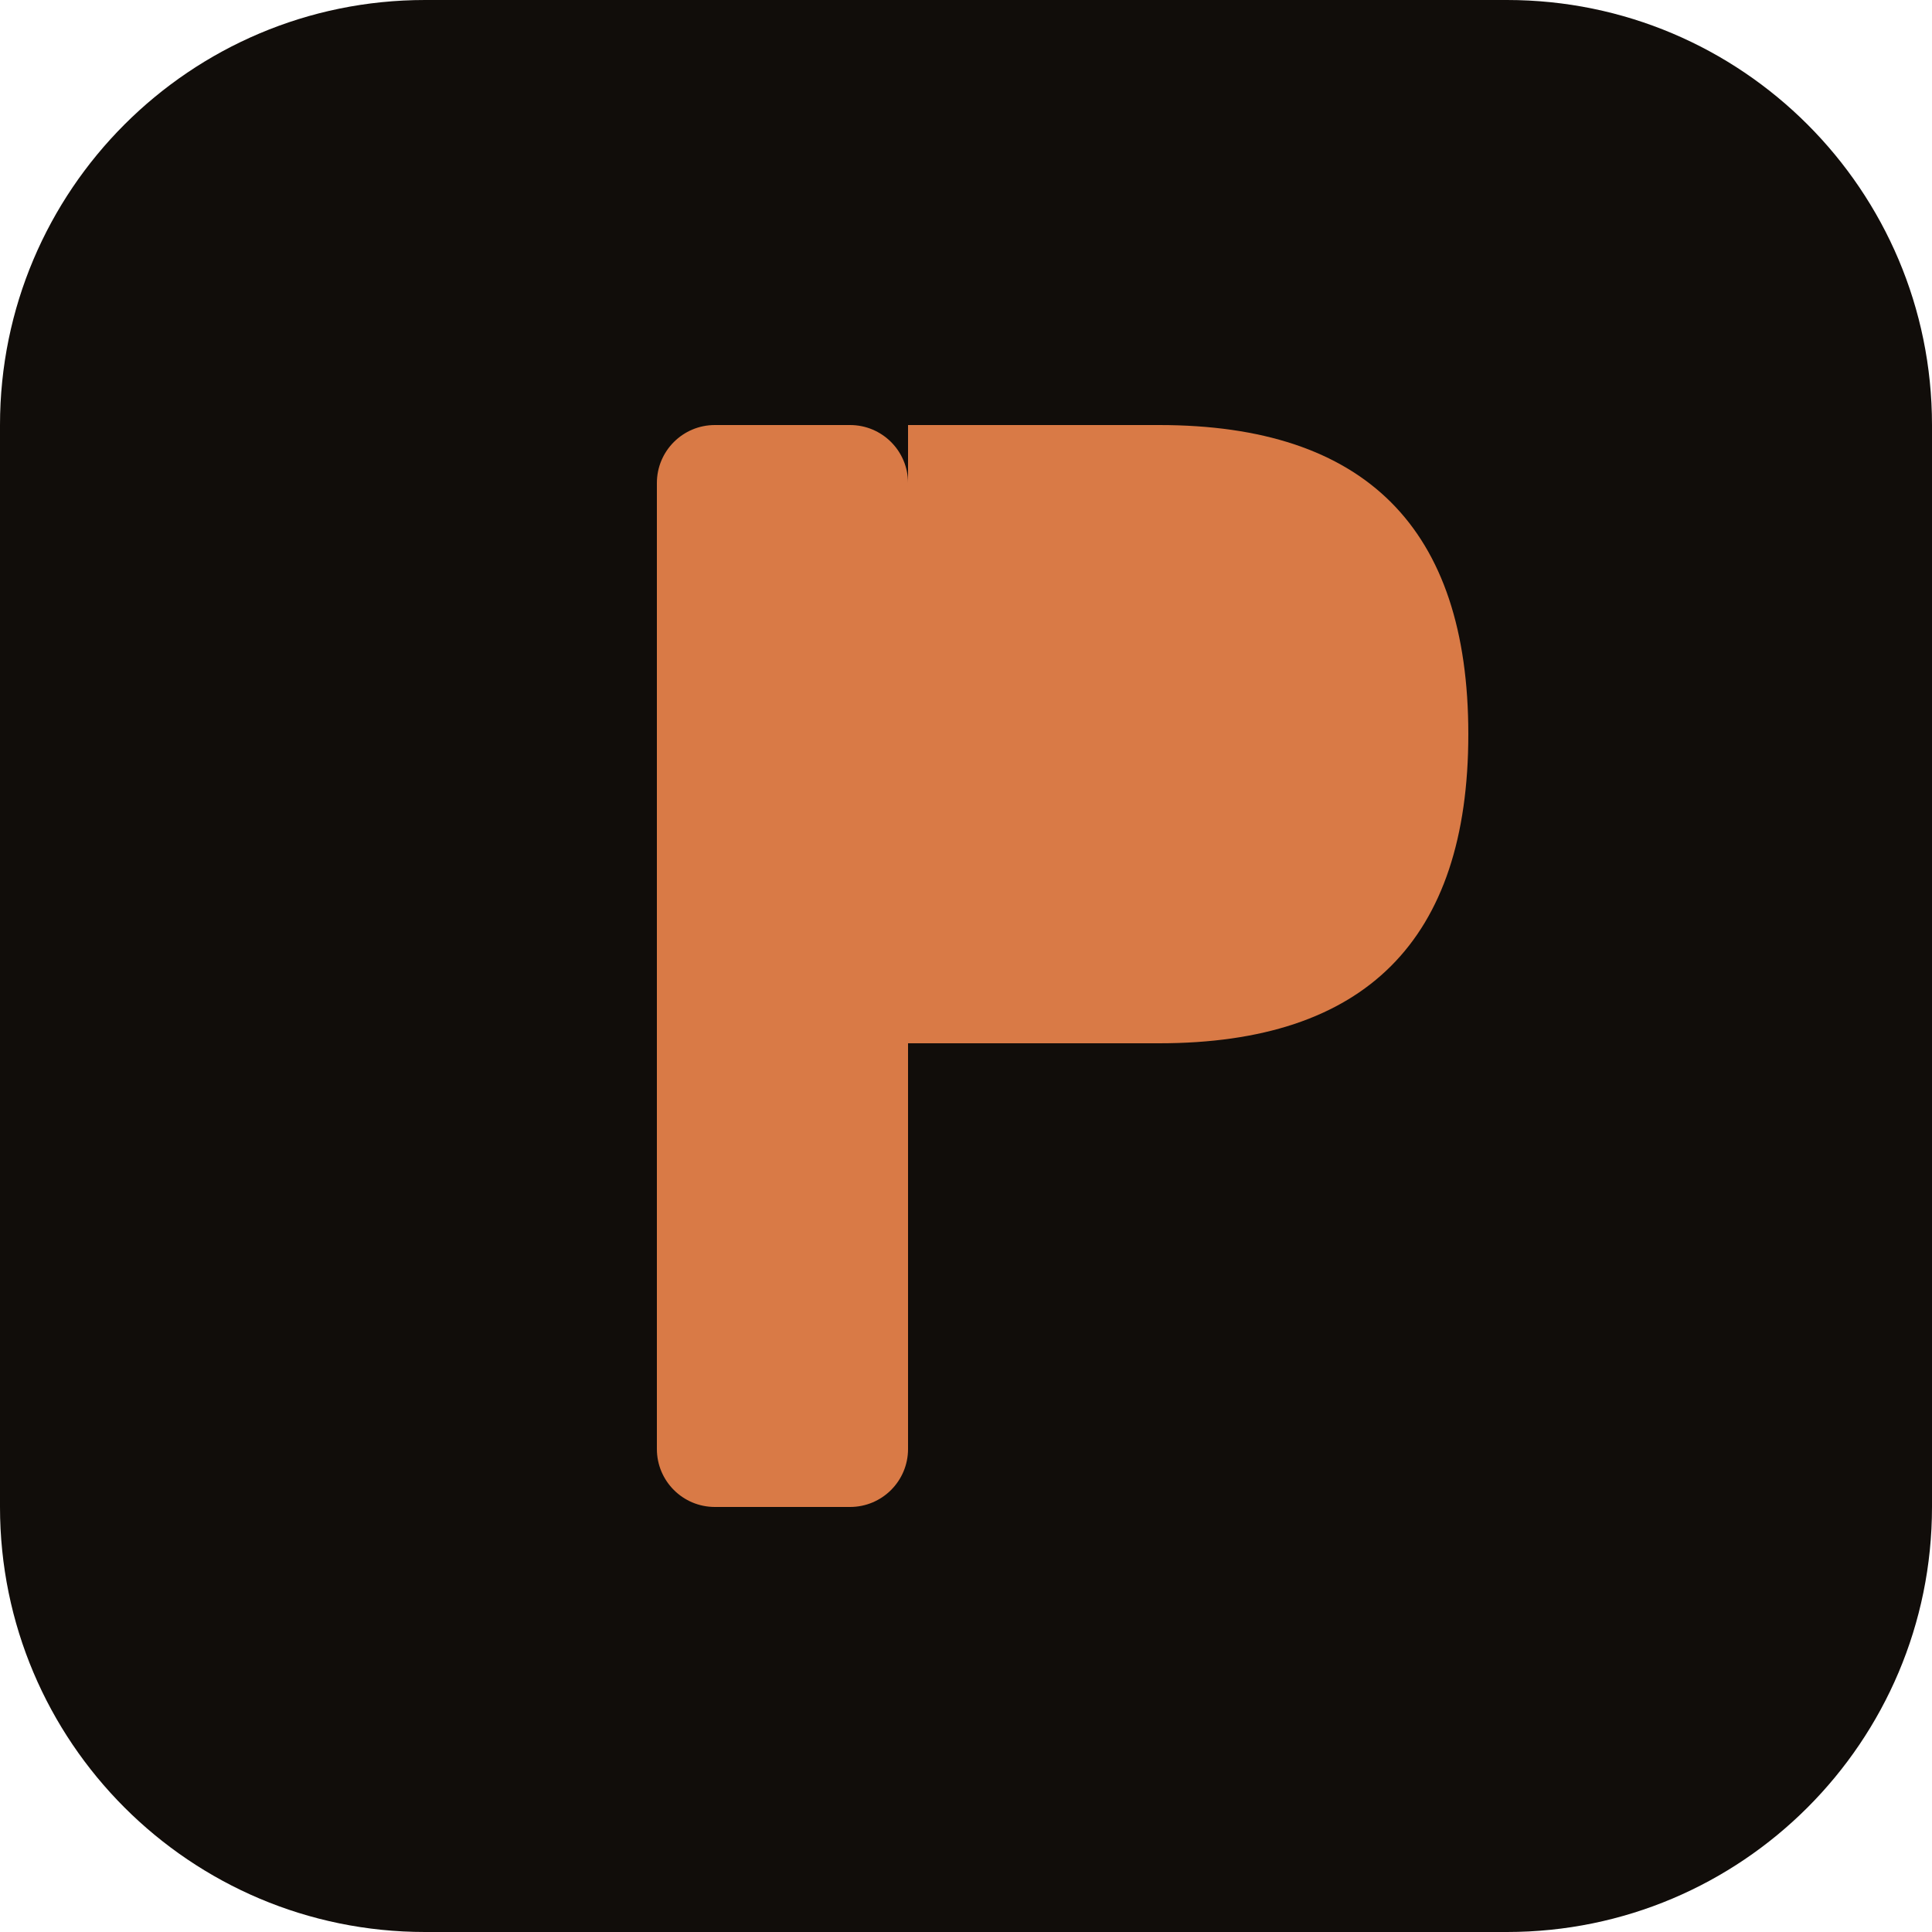
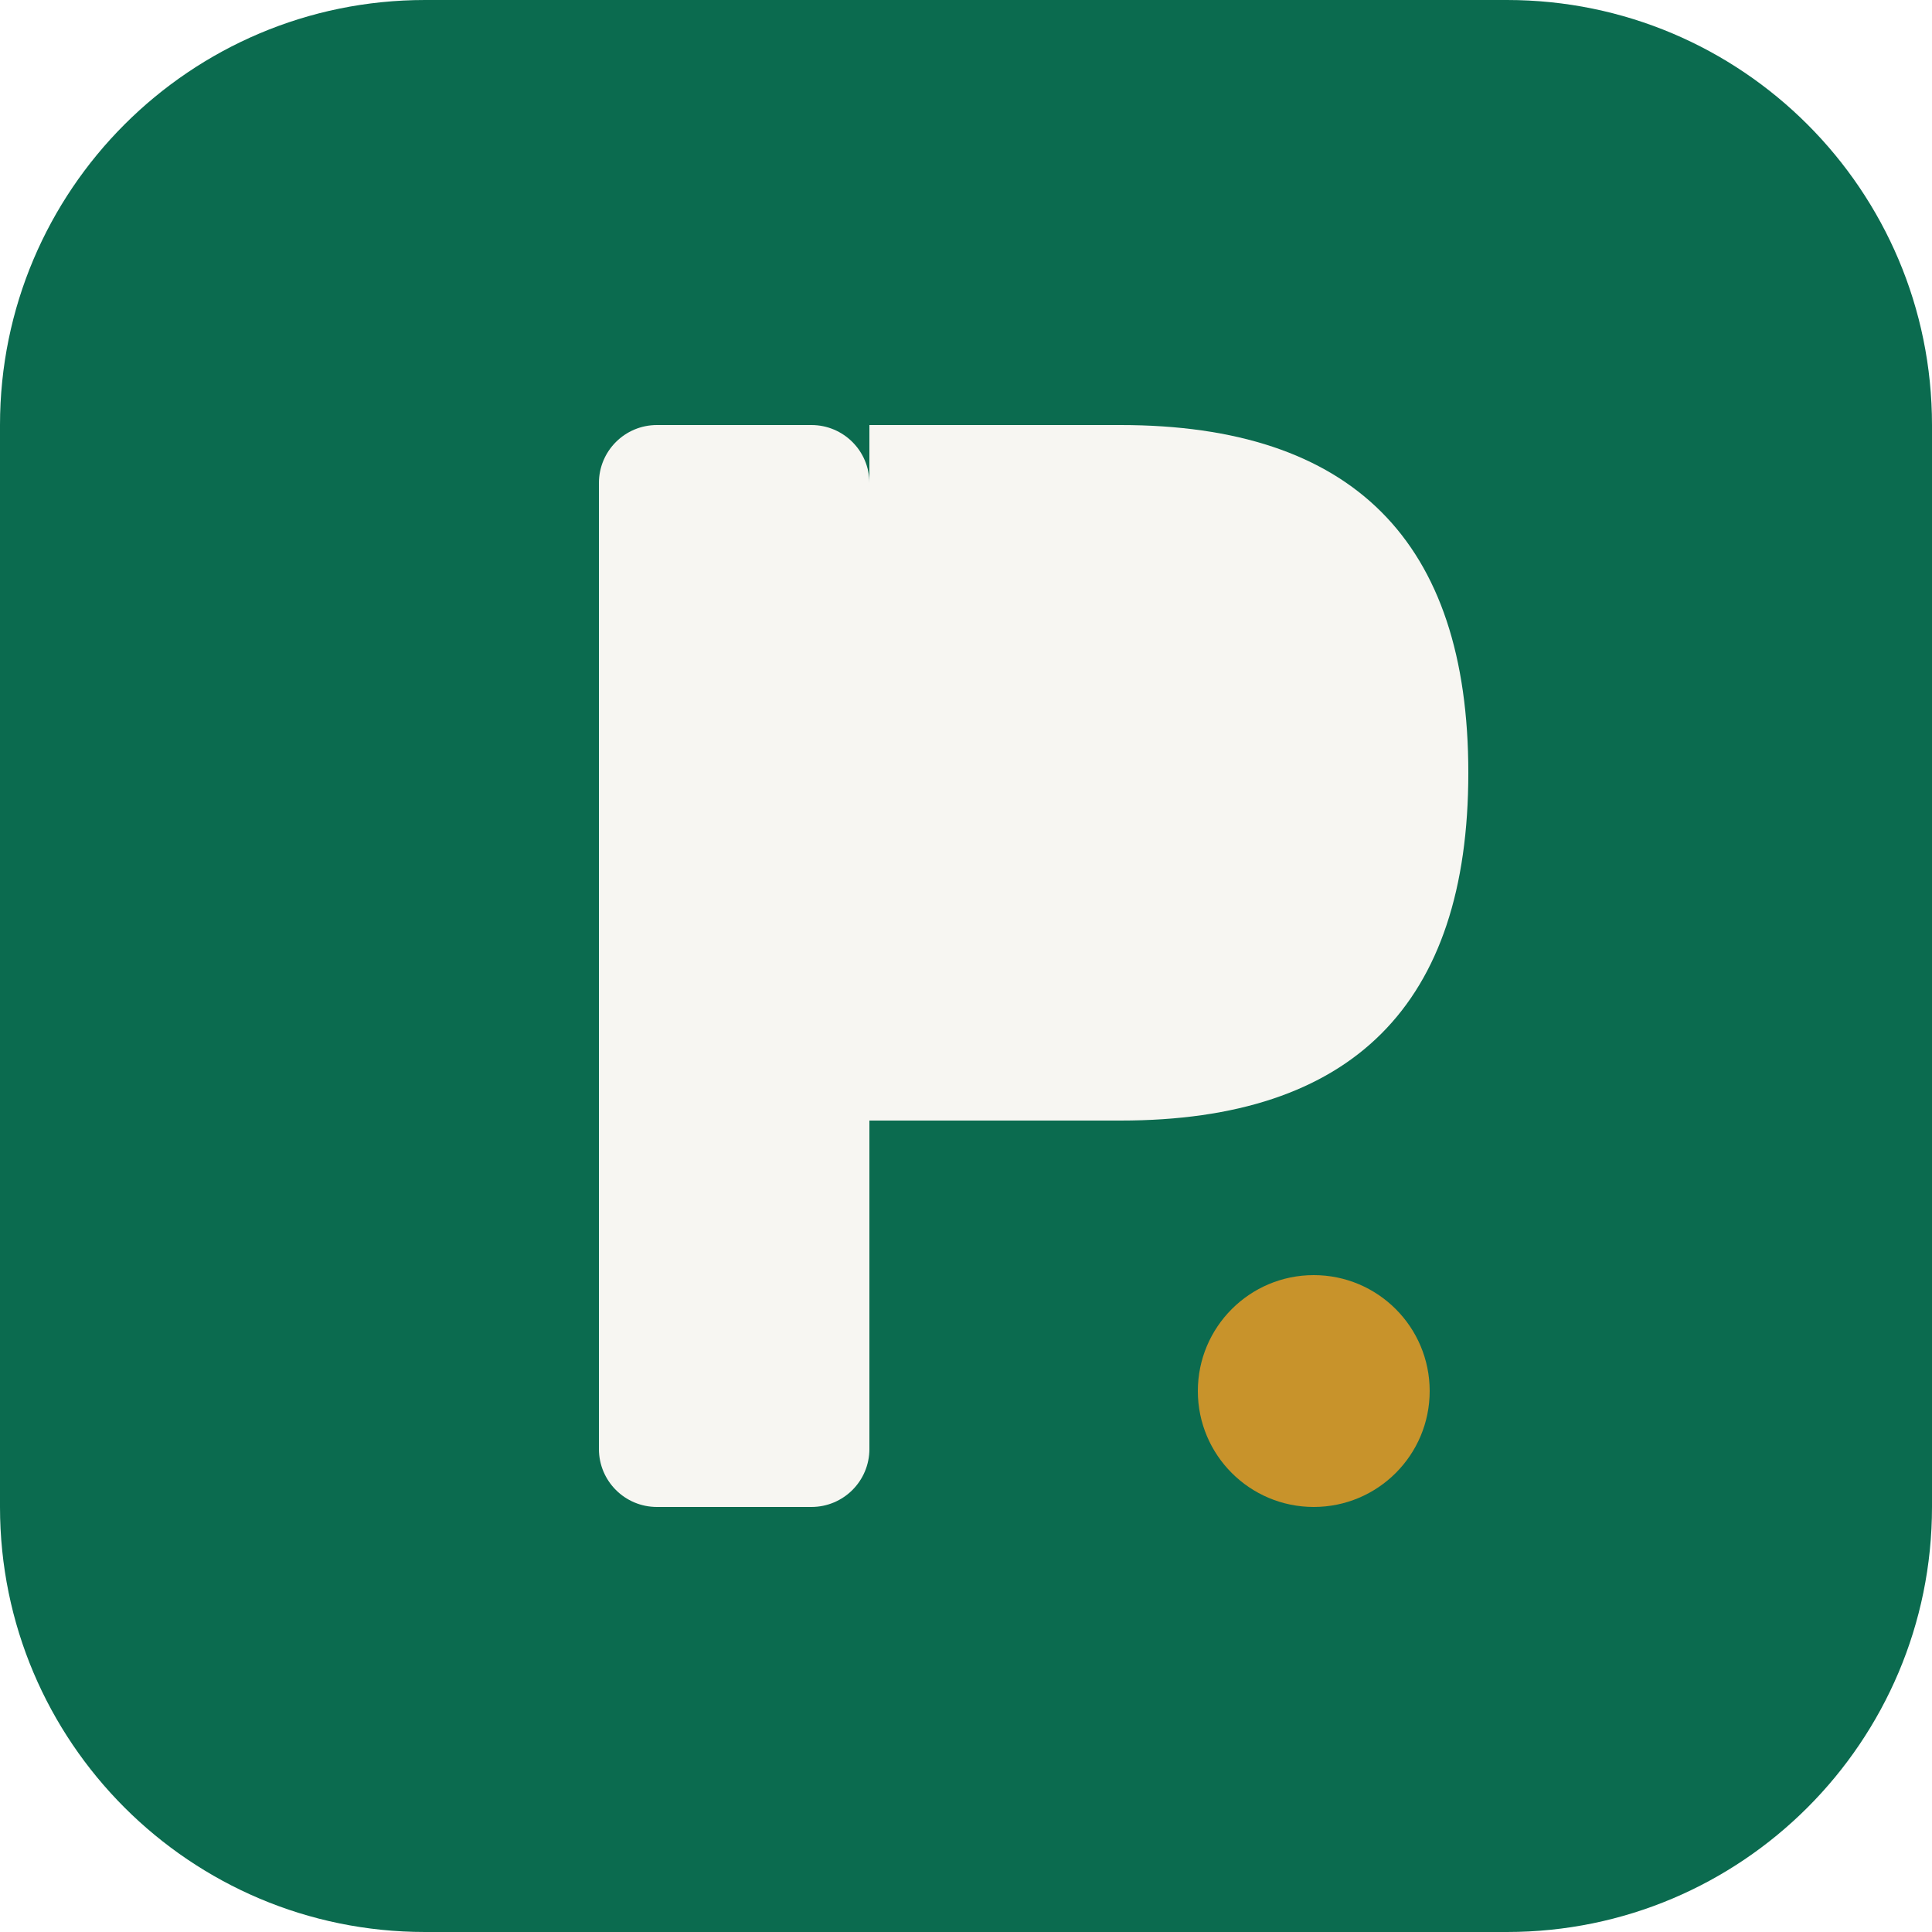
<svg xmlns="http://www.w3.org/2000/svg" width="100" height="100" viewBox="0 0 100 100">
-   <rect width="100" height="100" rx="22" fill="#110d0a" />
-   <rect x="34" y="22" width="13" height="56" rx="3" fill="#d97a46" />
-   <path d="M 47 22 L 60 22 Q 76 22 76 38 Q 76 54 60 54 L 47 54 Z" fill="#d97a46" />
+   <rect width="100" height="100" rx="22" fill="#0b6b4f" />
+   <rect x="31" y="22" width="14" height="56" rx="3" fill="#f7f6f2" />
+   <path d="M 45 22 L 58 22 Q 76 22 76 40 Q 76 58 58 58 L 45 58 Z" fill="#f7f6f2" />
+   <circle cx="68" cy="72" r="6" fill="#c8932b" />
</svg>
